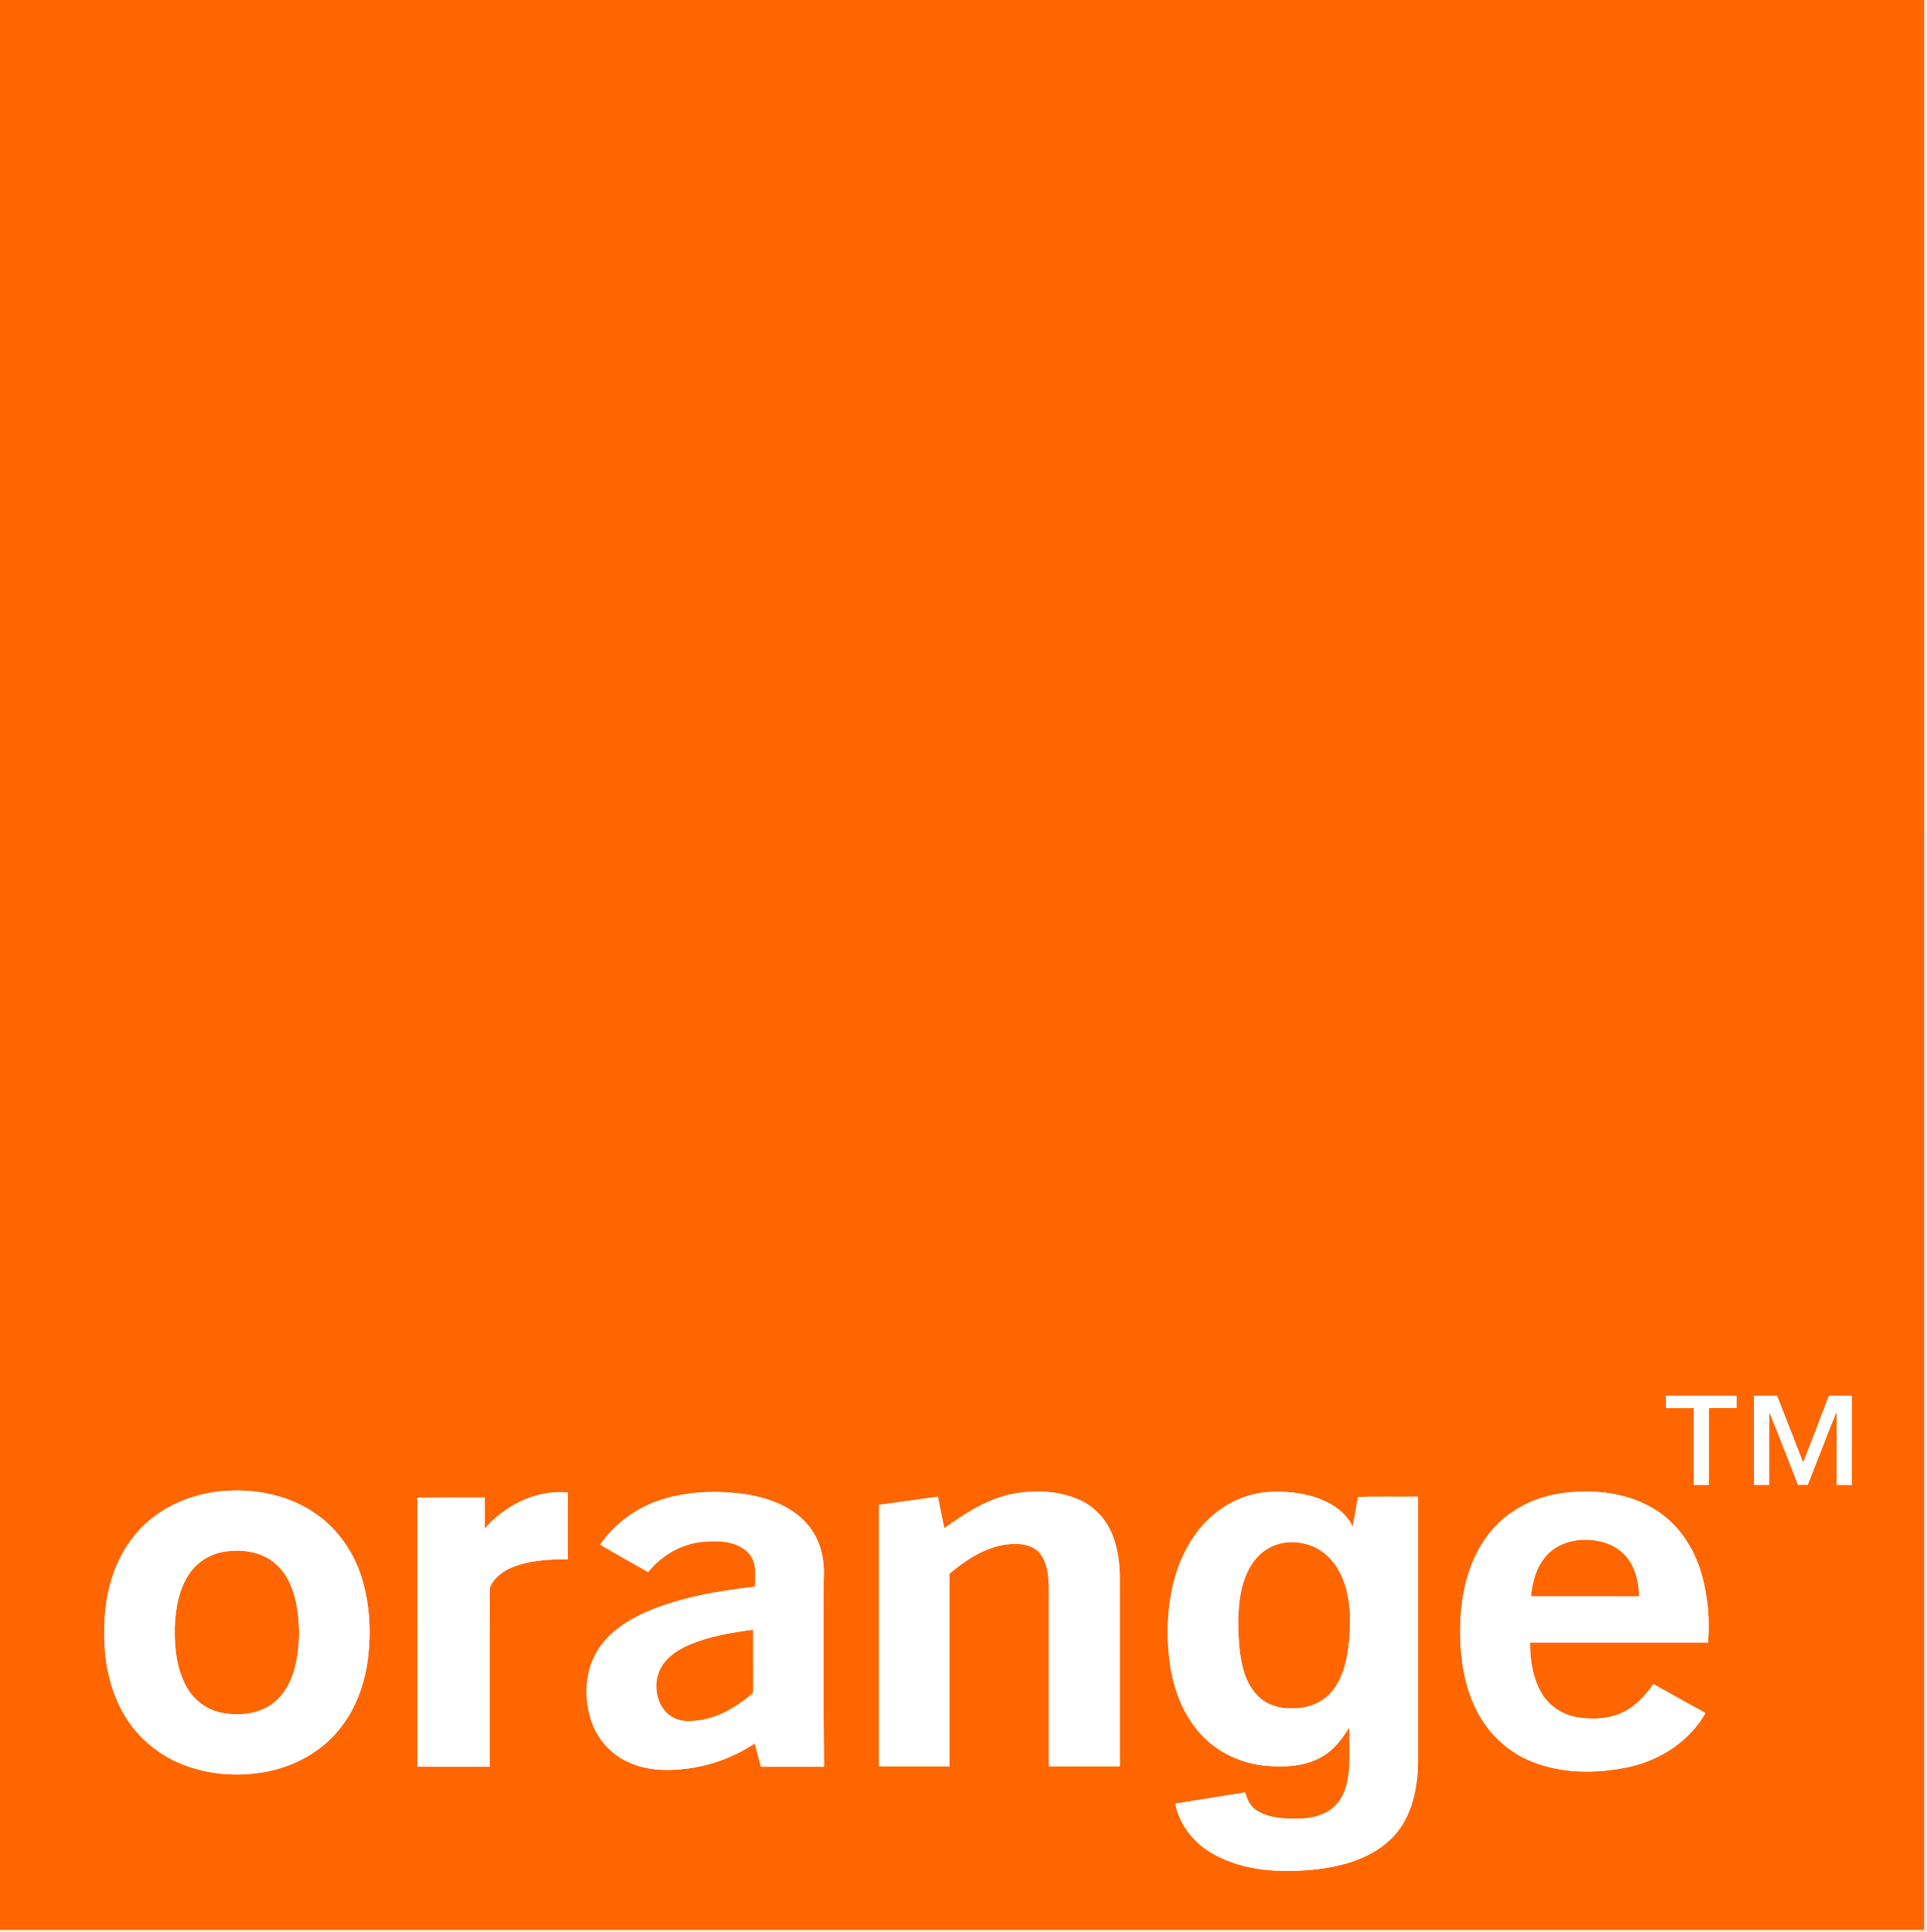
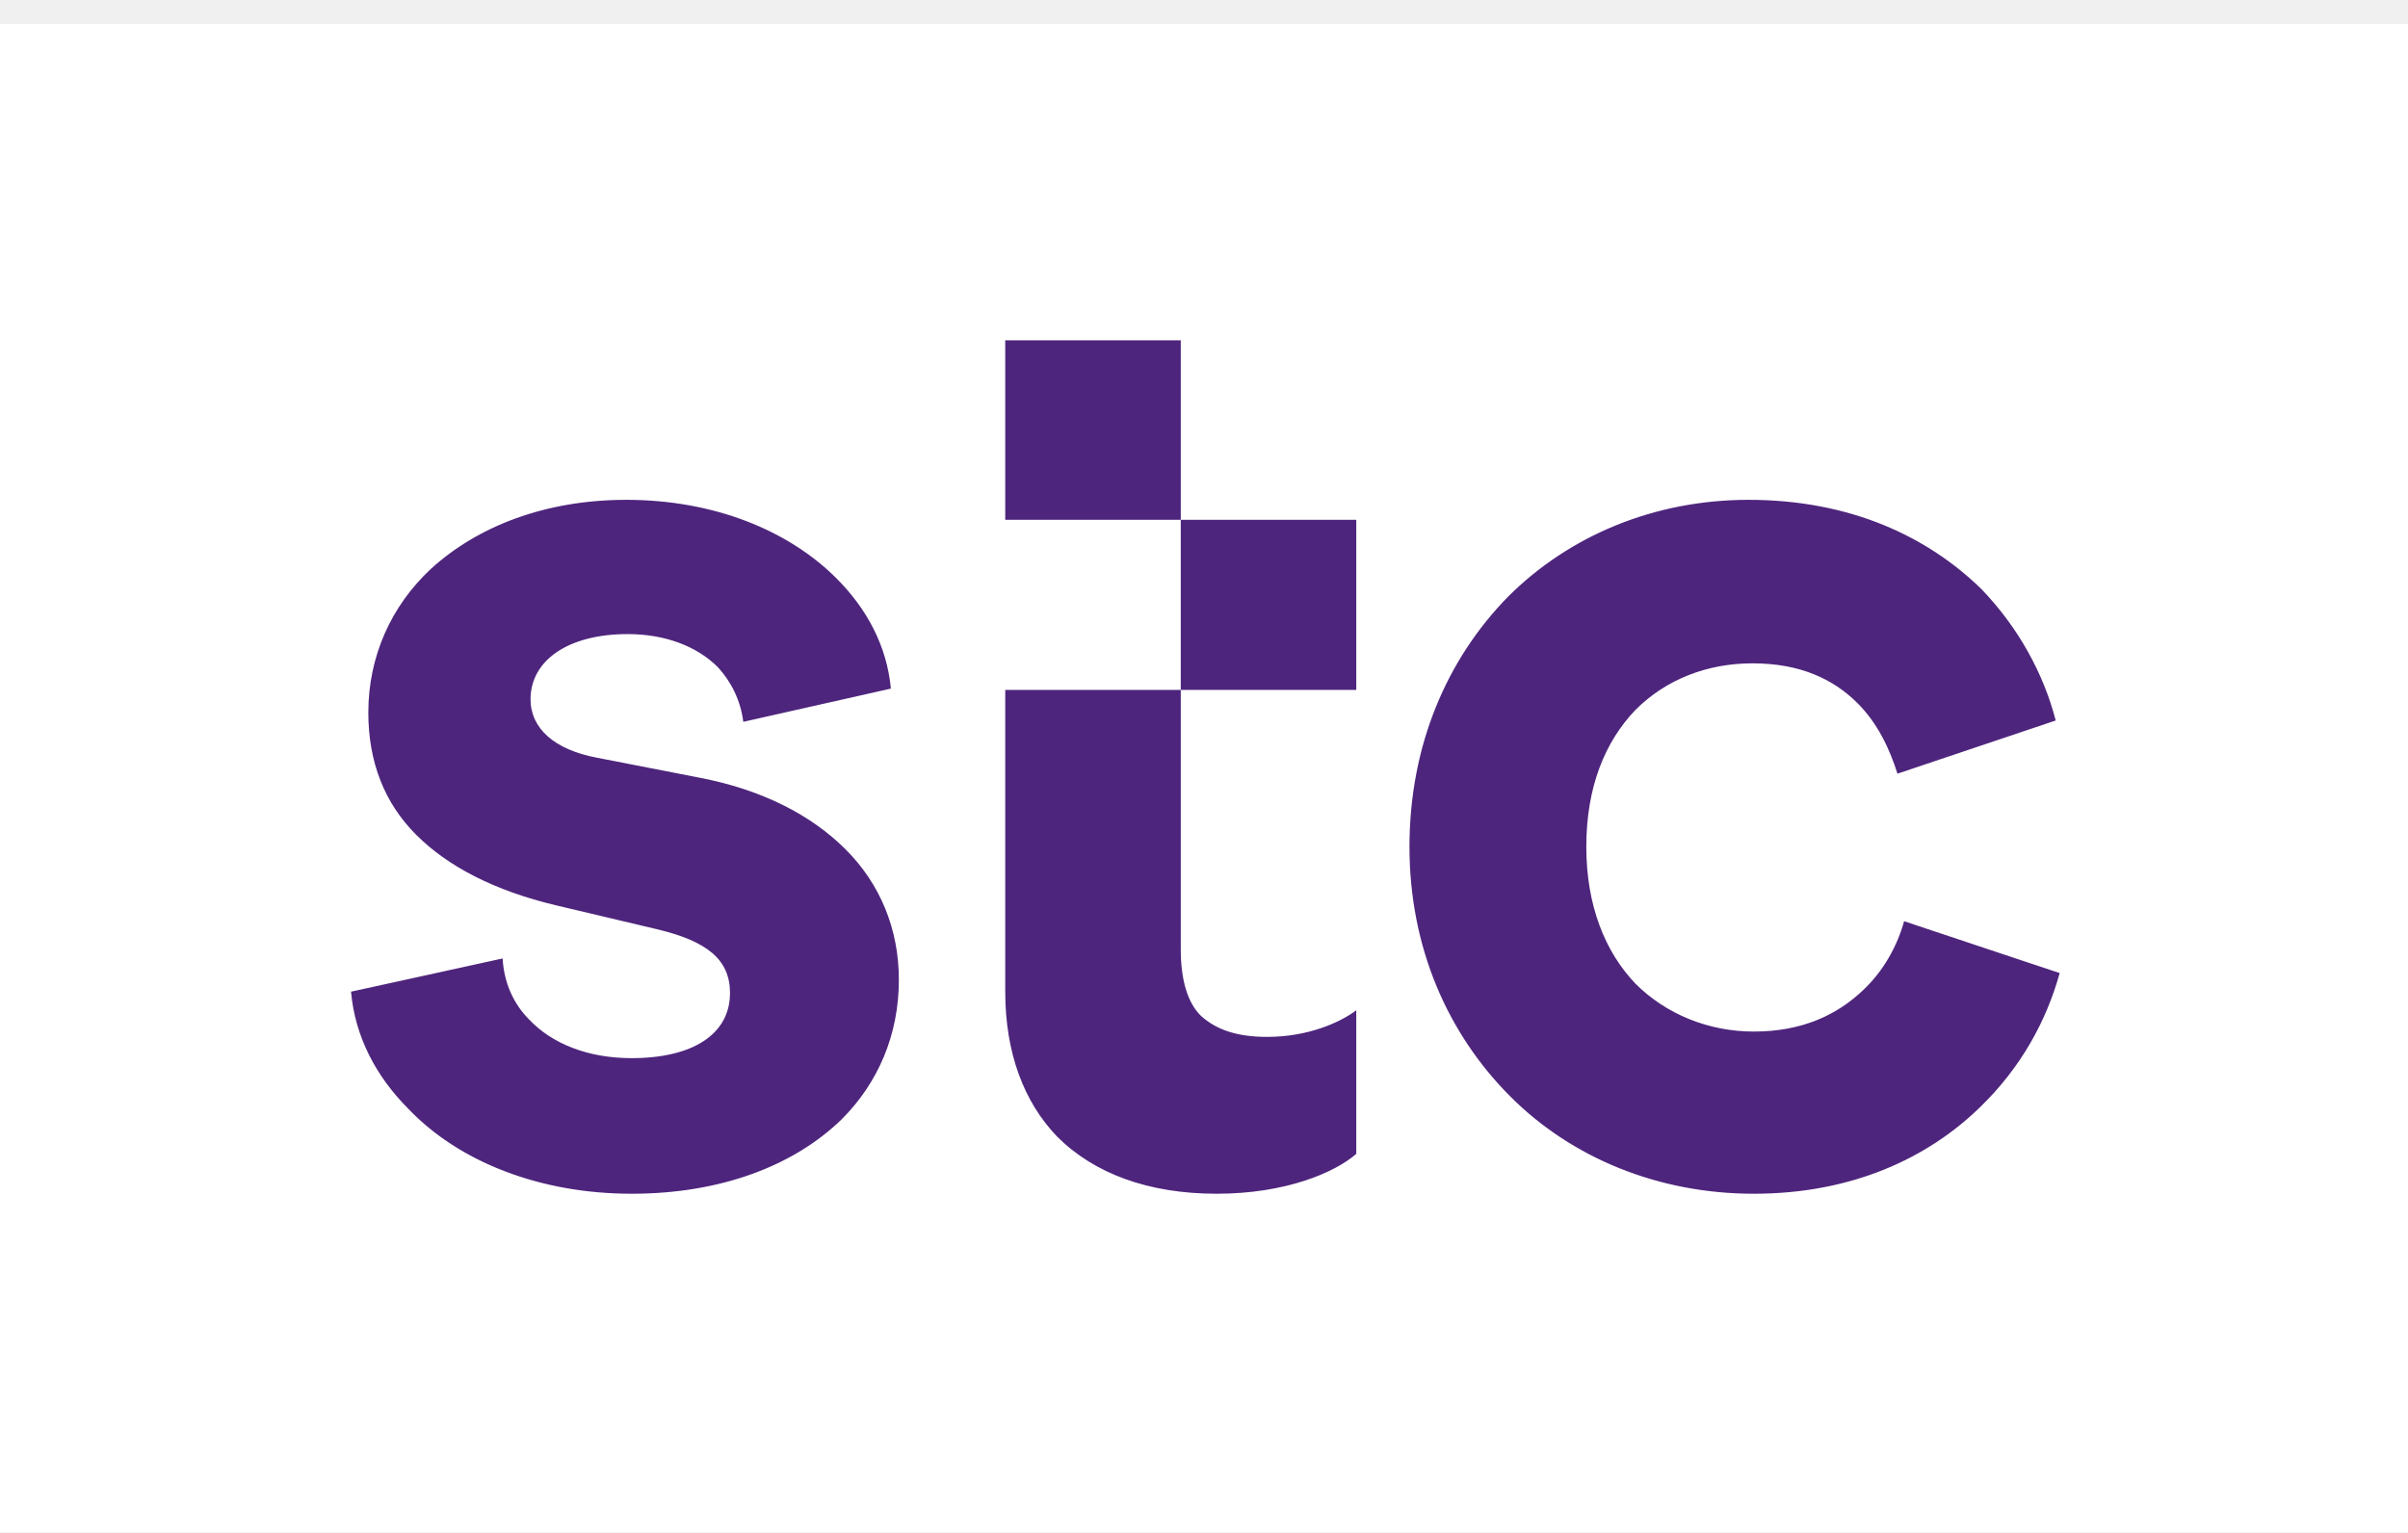
- <svg xmlns="http://www.w3.org/2000/svg" width="379pt" height="380pt" viewBox="0 0 379 380" version="1.1">
-   <g id="surface1">
-     <path style=" stroke:none;fill-rule:nonzero;fill:rgb(100%,40%,0%);fill-opacity:1;" d="M 0 0 L 378.551 0 C 378.547 126.516 378.555 253.031 378.547 379.547 C 252.367 379.555 126.18 379.547 0 379.551 L 0 0 M 327.758 274.531 C 327.742 275.336 327.738 276.145 327.754 276.953 C 329.562 276.941 331.379 276.949 333.188 276.949 C 333.199 281.984 333.188 287.02 333.195 292.059 C 334.184 292.051 335.172 292.051 336.16 292.055 C 336.16 287.02 336.156 281.984 336.164 276.949 C 337.977 276.949 339.797 276.945 341.609 276.949 C 341.605 276.145 341.605 275.344 341.609 274.539 C 336.992 274.531 332.375 274.547 327.758 274.531 M 345.062 274.535 C 345.051 280.375 345.051 286.215 345.062 292.055 C 346.047 292.055 347.031 292.055 348.02 292.055 C 348.039 287.27 347.988 282.488 348.051 277.703 C 350.031 282.445 351.82 287.266 353.711 292.043 C 354.344 292.047 354.98 292.047 355.625 292.047 C 357.531 287.25 359.348 282.418 361.305 277.645 C 361.34 282.445 361.312 287.25 361.324 292.055 C 362.305 292.051 363.289 292.051 364.273 292.062 C 364.309 286.223 364.277 280.383 364.289 274.543 C 362.789 274.531 361.289 274.535 359.793 274.543 C 358.125 278.93 356.422 283.305 354.73 287.684 C 353.027 283.297 351.293 278.922 349.59 274.535 C 348.078 274.539 346.566 274.535 345.062 274.535 M 44.934 293.211 C 37.566 293.508 30.148 296.848 25.762 302.922 C 21.988 308.012 20.48 314.48 20.512 320.742 C 20.398 326.637 21.586 332.707 24.734 337.758 C 27.285 341.891 31.191 345.133 35.684 346.953 C 41.098 349.152 47.168 349.547 52.871 348.371 C 58.16 347.281 63.168 344.508 66.613 340.301 C 69.723 336.578 71.523 331.898 72.258 327.133 C 73.051 321.598 72.84 315.848 71.207 310.48 C 69.676 305.449 66.57 300.867 62.254 297.84 C 57.258 294.293 50.988 292.887 44.934 293.211 M 95.355 300.684 C 95.363 298.637 95.363 296.59 95.355 294.547 C 90.945 294.547 86.535 294.523 82.125 294.562 C 82.148 312.203 82.129 329.844 82.137 347.484 C 86.863 347.504 91.59 347.484 96.316 347.496 C 96.34 335.785 96.289 324.07 96.344 312.363 C 96.922 310.641 98.5 309.395 100.074 308.578 C 103.688 306.859 107.781 306.711 111.707 306.676 C 111.707 302.301 111.703 297.926 111.711 293.555 C 105.523 292.977 99.34 296.039 95.355 300.684 M 130.059 294.988 C 125.246 296.527 120.953 299.652 118.055 303.809 C 121.184 305.641 124.344 307.422 127.496 309.211 C 130.184 305.875 134.156 303.574 138.453 303.234 C 141.527 302.969 145.211 303.125 147.406 305.621 C 148.961 307.406 148.508 309.902 148.566 312.07 C 141.348 312.922 134.062 314.109 127.336 316.973 C 123.539 318.621 119.836 320.984 117.594 324.57 C 115.09 328.594 114.836 333.738 116.23 338.195 C 117.363 341.871 120.09 345.012 123.598 346.586 C 127.617 348.457 132.215 348.355 136.5 347.672 C 140.773 346.957 144.867 345.289 148.488 342.91 C 148.891 344.438 149.293 345.961 149.699 347.492 C 153.836 347.488 157.973 347.492 162.109 347.492 C 161.957 335.258 162.055 323.016 162.039 310.781 C 162.285 307.176 161.605 303.359 159.344 300.457 C 156.402 296.531 151.531 294.672 146.84 293.922 C 141.262 293.121 135.457 293.262 130.059 294.988 M 199.109 293.852 C 194.152 294.875 189.812 297.664 185.766 300.586 C 185.359 298.516 184.891 296.453 184.523 294.379 C 180.66 294.906 176.793 295.441 172.93 295.984 C 172.922 313.129 172.93 330.27 172.93 347.41 C 177.551 347.414 182.168 347.41 186.793 347.41 C 186.793 334.773 186.793 322.141 186.793 309.508 C 190.066 306.781 193.812 304.297 198.133 303.758 C 200.309 303.516 202.863 303.645 204.449 305.367 C 206.016 307.199 206.266 309.742 206.34 312.059 C 206.348 323.844 206.344 335.625 206.344 347.41 C 210.992 347.418 215.641 347.41 220.289 347.41 C 220.289 334.875 220.289 322.34 220.289 309.805 C 220.234 307.289 219.891 304.754 219.023 302.387 C 217.895 299.203 215.555 296.449 212.465 295.051 C 208.312 293.164 203.531 293.012 199.109 293.852 M 235.34 301.555 C 231.09 307.309 229.602 314.664 229.738 321.711 C 229.797 328.141 231.223 334.871 235.297 339.996 C 238.527 344.164 243.562 346.734 248.766 347.281 C 252.562 347.645 256.621 347.484 260.016 345.551 C 262.375 344.234 264.035 342.023 265.43 339.762 C 265.539 341.988 265.461 344.219 265.484 346.445 C 265.395 349.395 264.965 352.605 262.926 354.895 C 261.066 356.961 258.168 357.691 255.48 357.699 C 252.656 357.738 249.605 357.641 247.16 356.051 C 245.941 355.266 245.316 353.891 244.957 352.539 C 240.371 353.277 235.789 354.02 231.203 354.758 C 232.035 359.039 235.02 362.672 238.797 364.727 C 244.695 368.008 251.707 368.371 258.285 367.738 C 263.988 367.168 270.012 365.543 274.078 361.25 C 277.723 357.398 278.863 351.914 278.945 346.766 C 278.945 329.305 278.945 311.848 278.945 294.387 C 275.012 294.41 271.078 294.328 267.148 294.43 C 266.844 296.379 266.461 298.32 266.121 300.27 C 264.902 297.742 262.527 295.988 259.98 294.957 C 256.633 293.586 252.941 293.262 249.352 293.469 C 243.773 293.891 238.602 297.051 235.34 301.555 M 293.332 301.156 C 289.504 305.715 287.797 311.688 287.371 317.543 C 286.961 323.934 287.559 330.598 290.477 336.391 C 292.738 340.906 296.621 344.605 301.32 346.473 C 307.355 348.906 314.129 348.883 320.418 347.551 C 326.574 346.203 332.367 342.504 335.5 336.926 C 332.082 335.047 328.668 333.148 325.266 331.242 C 323.738 333.434 321.879 335.484 319.469 336.699 C 316.754 338.082 313.586 338.258 310.621 337.828 C 307.75 337.41 305.035 335.828 303.469 333.355 C 301.535 330.316 301.004 326.605 300.98 323.062 C 312.652 323.07 324.328 323.062 336.008 323.066 C 336.402 318.406 335.957 313.656 334.617 309.176 C 333.145 304.316 330.152 299.816 325.832 297.07 C 320.535 293.641 313.918 292.898 307.77 293.621 C 302.266 294.285 296.891 296.824 293.332 301.156 Z M 293.332 301.156 " />
-     <path style=" stroke:none;fill-rule:nonzero;fill:rgb(100%,40%,0%);fill-opacity:1;" d="M 304.219 305.977 C 305.906 304.066 308.422 303.039 310.934 302.887 C 314.137 302.648 317.633 303.547 319.82 306.035 C 321.754 308.188 322.398 311.164 322.473 313.988 C 315.379 313.984 308.285 313.996 301.191 313.98 C 301.422 311.113 302.258 308.156 304.219 305.977 Z M 304.219 305.977 " />
-     <path style=" stroke:none;fill-rule:nonzero;fill:rgb(100%,40%,0%);fill-opacity:1;" d="M 252.34 303.488 C 255.605 302.887 259.16 303.938 261.473 306.355 C 264.191 309.137 265.297 313.094 265.531 316.895 C 265.641 319.68 265.523 322.484 265.082 325.238 C 264.586 328.141 263.609 331.109 261.516 333.254 C 259.609 335.195 256.836 336.082 254.16 336.016 C 251.668 336.094 249.043 335.301 247.316 333.422 C 244.996 331.027 244.227 327.613 243.852 324.402 C 243.547 321.133 243.457 317.824 243.887 314.562 C 244.293 311.695 245.18 308.781 247.094 306.547 C 248.426 304.965 250.305 303.859 252.34 303.488 Z M 252.34 303.488 " />
-     <path style=" stroke:none;fill-rule:nonzero;fill:rgb(100%,40%,0%);fill-opacity:1;" d="M 44.363 305.168 C 47.746 304.664 51.531 305.223 54.18 307.547 C 56.668 309.691 57.879 312.93 58.422 316.094 C 58.996 319.652 58.973 323.316 58.281 326.852 C 57.648 329.957 56.266 333.09 53.688 335.047 C 50.812 337.188 46.957 337.57 43.527 336.863 C 40.727 336.293 38.238 334.469 36.809 331.992 C 34.746 328.406 34.293 324.148 34.379 320.078 C 34.512 316.422 35.156 312.617 37.238 309.531 C 38.852 307.133 41.508 305.543 44.363 305.168 Z M 44.363 305.168 " />
-     <path style=" stroke:none;fill-rule:nonzero;fill:rgb(100%,40%,0%);fill-opacity:1;" d="M 135.723 323.449 C 139.676 321.812 143.938 321.086 148.16 320.551 C 148.176 324.676 148.152 328.805 148.172 332.934 C 144.641 336.105 140.137 338.598 135.281 338.508 C 133.652 338.551 132.039 337.855 130.93 336.672 C 128.816 334.293 128.512 330.527 130.148 327.809 C 131.367 325.703 133.551 324.395 135.723 323.449 Z M 135.723 323.449 " />
-     <path style=" stroke:none;fill-rule:nonzero;fill:rgb(99.608%,85.098%,74.902%);fill-opacity:1;" d="M 378.551 0 L 378.871 0 L 378.871 379.871 L 0 379.871 L 0 379.551 C 126.18 379.547 252.367 379.555 378.547 379.547 C 378.555 253.031 378.547 126.516 378.551 0 Z M 378.551 0 " />
-     <path style=" stroke:none;fill-rule:nonzero;fill:rgb(100%,100%,100%);fill-opacity:1;" d="M 327.758 274.531 C 332.375 274.547 336.992 274.531 341.609 274.539 C 341.605 275.344 341.605 276.145 341.609 276.949 C 339.797 276.945 337.977 276.949 336.164 276.949 C 336.156 281.984 336.16 287.02 336.16 292.055 C 335.172 292.051 334.184 292.051 333.195 292.059 C 333.188 287.02 333.199 281.984 333.188 276.949 C 331.379 276.949 329.562 276.941 327.754 276.953 C 327.738 276.145 327.742 275.336 327.758 274.531 Z M 327.758 274.531 " />
-     <path style=" stroke:none;fill-rule:nonzero;fill:rgb(100%,100%,100%);fill-opacity:1;" d="M 345.062 274.535 C 346.566 274.535 348.078 274.539 349.59 274.535 C 351.293 278.922 353.027 283.297 354.73 287.684 C 356.422 283.305 358.125 278.93 359.793 274.543 C 361.289 274.535 362.789 274.531 364.289 274.543 C 364.277 280.383 364.309 286.223 364.273 292.062 C 363.289 292.051 362.305 292.051 361.324 292.055 C 361.312 287.25 361.34 282.445 361.305 277.645 C 359.348 282.418 357.531 287.25 355.625 292.047 C 354.98 292.047 354.344 292.047 353.711 292.043 C 351.82 287.266 350.031 282.445 348.051 277.703 C 347.988 282.488 348.039 287.27 348.02 292.055 C 347.031 292.055 346.047 292.055 345.062 292.055 C 345.051 286.215 345.051 280.375 345.062 274.535 Z M 345.062 274.535 " />
-     <path style=" stroke:none;fill-rule:nonzero;fill:rgb(100%,100%,100%);fill-opacity:1;" d="M 44.934 293.211 C 50.988 292.887 57.258 294.293 62.254 297.84 C 66.57 300.867 69.676 305.449 71.207 310.48 C 72.84 315.848 73.051 321.598 72.258 327.133 C 71.523 331.898 69.723 336.578 66.613 340.301 C 63.168 344.508 58.16 347.281 52.871 348.371 C 47.168 349.547 41.098 349.152 35.684 346.953 C 31.191 345.133 27.285 341.891 24.734 337.758 C 21.586 332.707 20.398 326.637 20.512 320.742 C 20.48 314.48 21.988 308.012 25.762 302.922 C 30.148 296.848 37.566 293.508 44.934 293.211 M 44.363 305.168 C 41.508 305.543 38.852 307.133 37.238 309.531 C 35.156 312.617 34.512 316.422 34.379 320.078 C 34.293 324.148 34.746 328.406 36.809 331.992 C 38.238 334.469 40.727 336.293 43.527 336.863 C 46.957 337.57 50.812 337.188 53.688 335.047 C 56.266 333.09 57.648 329.957 58.281 326.852 C 58.973 323.316 58.996 319.652 58.422 316.094 C 57.879 312.93 56.668 309.691 54.18 307.547 C 51.531 305.223 47.746 304.664 44.363 305.168 Z M 44.363 305.168 " />
-     <path style=" stroke:none;fill-rule:nonzero;fill:rgb(100%,100%,100%);fill-opacity:1;" d="M 95.355 300.684 C 99.34 296.039 105.523 292.977 111.711 293.555 C 111.703 297.926 111.707 302.301 111.707 306.676 C 107.781 306.711 103.688 306.859 100.074 308.578 C 98.5 309.395 96.922 310.641 96.344 312.363 C 96.289 324.07 96.34 335.785 96.316 347.496 C 91.59 347.484 86.863 347.504 82.137 347.484 C 82.129 329.844 82.148 312.203 82.125 294.562 C 86.535 294.523 90.945 294.547 95.355 294.547 C 95.363 296.59 95.363 298.637 95.355 300.684 Z M 95.355 300.684 " />
-     <path style=" stroke:none;fill-rule:nonzero;fill:rgb(100%,100%,100%);fill-opacity:1;" d="M 130.059 294.988 C 135.457 293.262 141.262 293.121 146.84 293.922 C 151.531 294.672 156.402 296.531 159.344 300.457 C 161.605 303.359 162.285 307.176 162.039 310.781 C 162.055 323.016 161.957 335.258 162.109 347.492 C 157.973 347.492 153.836 347.488 149.699 347.492 C 149.293 345.961 148.891 344.438 148.488 342.91 C 144.867 345.289 140.773 346.957 136.5 347.672 C 132.215 348.355 127.617 348.457 123.598 346.586 C 120.09 345.012 117.363 341.871 116.23 338.195 C 114.836 333.738 115.09 328.594 117.594 324.57 C 119.836 320.984 123.539 318.621 127.336 316.973 C 134.062 314.109 141.348 312.922 148.566 312.07 C 148.508 309.902 148.961 307.406 147.406 305.621 C 145.211 303.125 141.527 302.969 138.453 303.234 C 134.156 303.574 130.184 305.875 127.496 309.211 C 124.344 307.422 121.184 305.641 118.055 303.809 C 120.953 299.652 125.246 296.527 130.059 294.988 M 135.723 323.449 C 133.551 324.395 131.367 325.703 130.148 327.809 C 128.512 330.527 128.816 334.293 130.93 336.672 C 132.039 337.855 133.652 338.551 135.281 338.508 C 140.137 338.598 144.641 336.105 148.172 332.934 C 148.152 328.805 148.176 324.676 148.16 320.551 C 143.938 321.086 139.676 321.812 135.723 323.449 Z M 135.723 323.449 " />
-     <path style=" stroke:none;fill-rule:nonzero;fill:rgb(100%,100%,100%);fill-opacity:1;" d="M 199.109 293.852 C 203.531 293.012 208.312 293.164 212.465 295.051 C 215.555 296.449 217.895 299.203 219.023 302.387 C 219.891 304.754 220.234 307.289 220.289 309.805 C 220.289 322.34 220.289 334.875 220.289 347.41 C 215.641 347.41 210.992 347.418 206.344 347.41 C 206.344 335.625 206.348 323.844 206.34 312.059 C 206.266 309.742 206.016 307.199 204.449 305.367 C 202.863 303.645 200.309 303.516 198.133 303.758 C 193.812 304.297 190.066 306.781 186.793 309.508 C 186.793 322.141 186.793 334.773 186.793 347.41 C 182.168 347.41 177.551 347.414 172.93 347.41 C 172.93 330.27 172.922 313.129 172.93 295.984 C 176.793 295.441 180.66 294.906 184.523 294.379 C 184.891 296.453 185.359 298.516 185.766 300.586 C 189.812 297.664 194.152 294.875 199.109 293.852 Z M 199.109 293.852 " />
-     <path style=" stroke:none;fill-rule:nonzero;fill:rgb(100%,100%,100%);fill-opacity:1;" d="M 235.34 301.555 C 238.602 297.051 243.773 293.891 249.352 293.469 C 252.941 293.262 256.633 293.586 259.98 294.957 C 262.527 295.988 264.902 297.742 266.121 300.27 C 266.461 298.32 266.844 296.379 267.148 294.43 C 271.078 294.328 275.012 294.41 278.945 294.387 C 278.945 311.848 278.945 329.305 278.945 346.766 C 278.863 351.914 277.723 357.398 274.078 361.25 C 270.012 365.543 263.988 367.168 258.285 367.738 C 251.707 368.371 244.695 368.008 238.797 364.727 C 235.02 362.672 232.035 359.039 231.203 354.758 C 235.789 354.02 240.371 353.277 244.957 352.539 C 245.316 353.891 245.941 355.266 247.16 356.051 C 249.605 357.641 252.656 357.738 255.48 357.699 C 258.168 357.691 261.066 356.961 262.926 354.895 C 264.965 352.605 265.395 349.395 265.484 346.445 C 265.461 344.219 265.539 341.988 265.43 339.762 C 264.035 342.023 262.375 344.234 260.016 345.551 C 256.621 347.484 252.562 347.645 248.766 347.281 C 243.562 346.734 238.527 344.164 235.297 339.996 C 231.223 334.871 229.797 328.141 229.738 321.711 C 229.602 314.664 231.09 307.309 235.34 301.555 M 252.34 303.488 C 250.305 303.859 248.426 304.965 247.094 306.547 C 245.18 308.781 244.293 311.695 243.887 314.562 C 243.457 317.824 243.547 321.133 243.852 324.402 C 244.227 327.613 244.996 331.027 247.316 333.422 C 249.043 335.301 251.668 336.094 254.16 336.016 C 256.836 336.082 259.609 335.195 261.516 333.254 C 263.609 331.109 264.586 328.141 265.082 325.238 C 265.523 322.484 265.641 319.68 265.531 316.895 C 265.297 313.094 264.191 309.137 261.473 306.355 C 259.16 303.938 255.605 302.887 252.34 303.488 Z M 252.34 303.488 " />
-     <path style=" stroke:none;fill-rule:nonzero;fill:rgb(100%,100%,100%);fill-opacity:1;" d="M 293.332 301.156 C 296.891 296.824 302.266 294.285 307.77 293.621 C 313.918 292.898 320.535 293.641 325.832 297.07 C 330.152 299.816 333.145 304.316 334.617 309.176 C 335.957 313.656 336.402 318.406 336.008 323.066 C 324.328 323.062 312.652 323.07 300.98 323.062 C 301.004 326.605 301.535 330.316 303.469 333.355 C 305.035 335.828 307.75 337.41 310.621 337.828 C 313.586 338.258 316.754 338.082 319.469 336.699 C 321.879 335.484 323.738 333.434 325.266 331.242 C 328.668 333.148 332.082 335.047 335.5 336.926 C 332.367 342.504 326.574 346.203 320.418 347.551 C 314.129 348.883 307.355 348.906 301.32 346.473 C 296.621 344.605 292.738 340.906 290.477 336.391 C 287.559 330.598 286.961 323.934 287.371 317.543 C 287.797 311.688 289.504 305.715 293.332 301.156 M 304.219 305.977 C 302.258 308.156 301.422 311.113 301.191 313.98 C 308.285 313.996 315.379 313.984 322.473 313.988 C 322.398 311.164 321.754 308.188 319.82 306.035 C 317.633 303.547 314.137 302.648 310.934 302.887 C 308.422 303.039 305.906 304.066 304.219 305.977 Z M 304.219 305.977 " />
+ <svg xmlns="http://www.w3.org/2000/svg" version="1.1" id="svg2" xml:space="preserve" width="532.649" height="339.039" viewBox="0 0 532.649 339.039">
+   <defs id="defs6">
+     <clipPath clipPathUnits="userSpaceOnUse" id="clipPath18">
+       <path d="M 0,254.279 H 399.487 V 0 H 0 Z" id="path16" />
+     </clipPath>
+   </defs>
+   <g id="layer4">
+     <rect style="fill:#ffffff;fill-opacity:1" id="rect4549" width="534.335" height="333.749" x="0" y="5.29" />
+   </g>
+   <g id="g10" transform="matrix(1.333333,0,0,-1.333333,0,339.0387)" style="display:inline">
+     <g id="g12" style="display:inline">
+       <g id="g14" clip-path="url(#clipPath18)">
+         <g id="g20" transform="translate(201.8447,56.1842)" style="fill:#4e257d;fill-opacity:1">
+           <path d="M 0,0 C 11.471,0 19.633,3.53 23.162,6.618 V 30.442 C 20.515,28.457 15.221,26.03 8.382,26.03 3.529,26.03 0,27.133 -2.647,29.56 c -2.207,2.206 -3.309,5.956 -3.309,11.03 v 101.032 h -29.119 v -29.78 H 23.162 V 83.605 H -35.075 V 33.531 c 0,-10.148 3.088,-18.31 8.603,-24.045 C -20.295,3.309 -11.251,0 0,0 m 89.12,0 c 16.324,0 28.898,5.956 37.501,14.339 6.839,6.618 11.03,14.339 13.235,22.28 l -25.809,8.603 c -1.103,-3.971 -3.309,-8.162 -6.838,-11.471 -4.191,-3.971 -9.927,-6.838 -18.089,-6.838 -7.5,0 -14.559,2.867 -19.633,7.941 -5.074,5.294 -8.162,13.015 -8.162,22.722 0,9.926 3.088,17.426 8.162,22.721 5.074,5.074 11.912,7.721 19.412,7.721 7.942,0 13.456,-2.647 17.427,-6.618 3.31,-3.309 5.295,-7.501 6.618,-11.692 l 26.251,8.824 c -1.985,7.721 -6.176,15.442 -12.353,21.839 -8.824,8.603 -21.618,14.78 -38.605,14.78 -15.662,0 -29.78,-5.956 -39.927,-16.104 C 38.162,88.679 31.986,74.341 31.986,57.576 31.986,40.81 38.383,26.472 48.751,16.104 58.898,5.956 73.237,0 89.12,0 M -97.062,0 c 14.78,0 26.913,4.633 34.854,12.354 5.956,5.956 9.485,13.897 9.485,23.162 0,8.382 -3.088,15.883 -8.823,21.618 -5.736,5.736 -13.898,9.927 -24.266,11.912 l -16.986,3.309 c -7.058,1.324 -11.029,4.853 -11.029,9.707 0,6.397 6.176,10.809 16.103,10.809 6.177,0 11.471,-1.986 15,-5.515 2.206,-2.427 3.751,-5.515 4.192,-9.044 l 24.486,5.514 c -0.662,7.059 -3.971,13.236 -9.044,18.31 -7.942,7.941 -20.295,13.015 -34.854,13.015 -13.457,0 -24.707,-4.412 -32.428,-11.471 -6.618,-6.177 -10.368,-14.559 -10.368,-23.825 0,-8.162 2.647,-15 7.942,-20.294 5.294,-5.294 13.015,-9.265 23.162,-11.692 l 16.765,-3.971 c 8.383,-1.985 12.133,-5.073 12.133,-10.588 0,-6.838 -6.177,-10.809 -16.324,-10.809 -7.28,0 -13.236,2.426 -16.986,6.397 -2.647,2.647 -4.191,6.177 -4.412,10.147 l -25.148,-5.514 c 0.662,-7.501 4.191,-14.118 9.486,-19.413 C -125.739,5.294 -112.283,0 -97.062,0" style="fill:#4e257d;fill-opacity:1;fill-rule:nonzero;stroke:none" id="path22" />
+         </g>
+         <rect style="fill:#ffffff;fill-opacity:1;stroke-width:0.394" id="rect4532" width="404.544" height="256.632" x="3.793" y="-268.01" />
+       </g>
+     </g>
  </g>
</svg>
